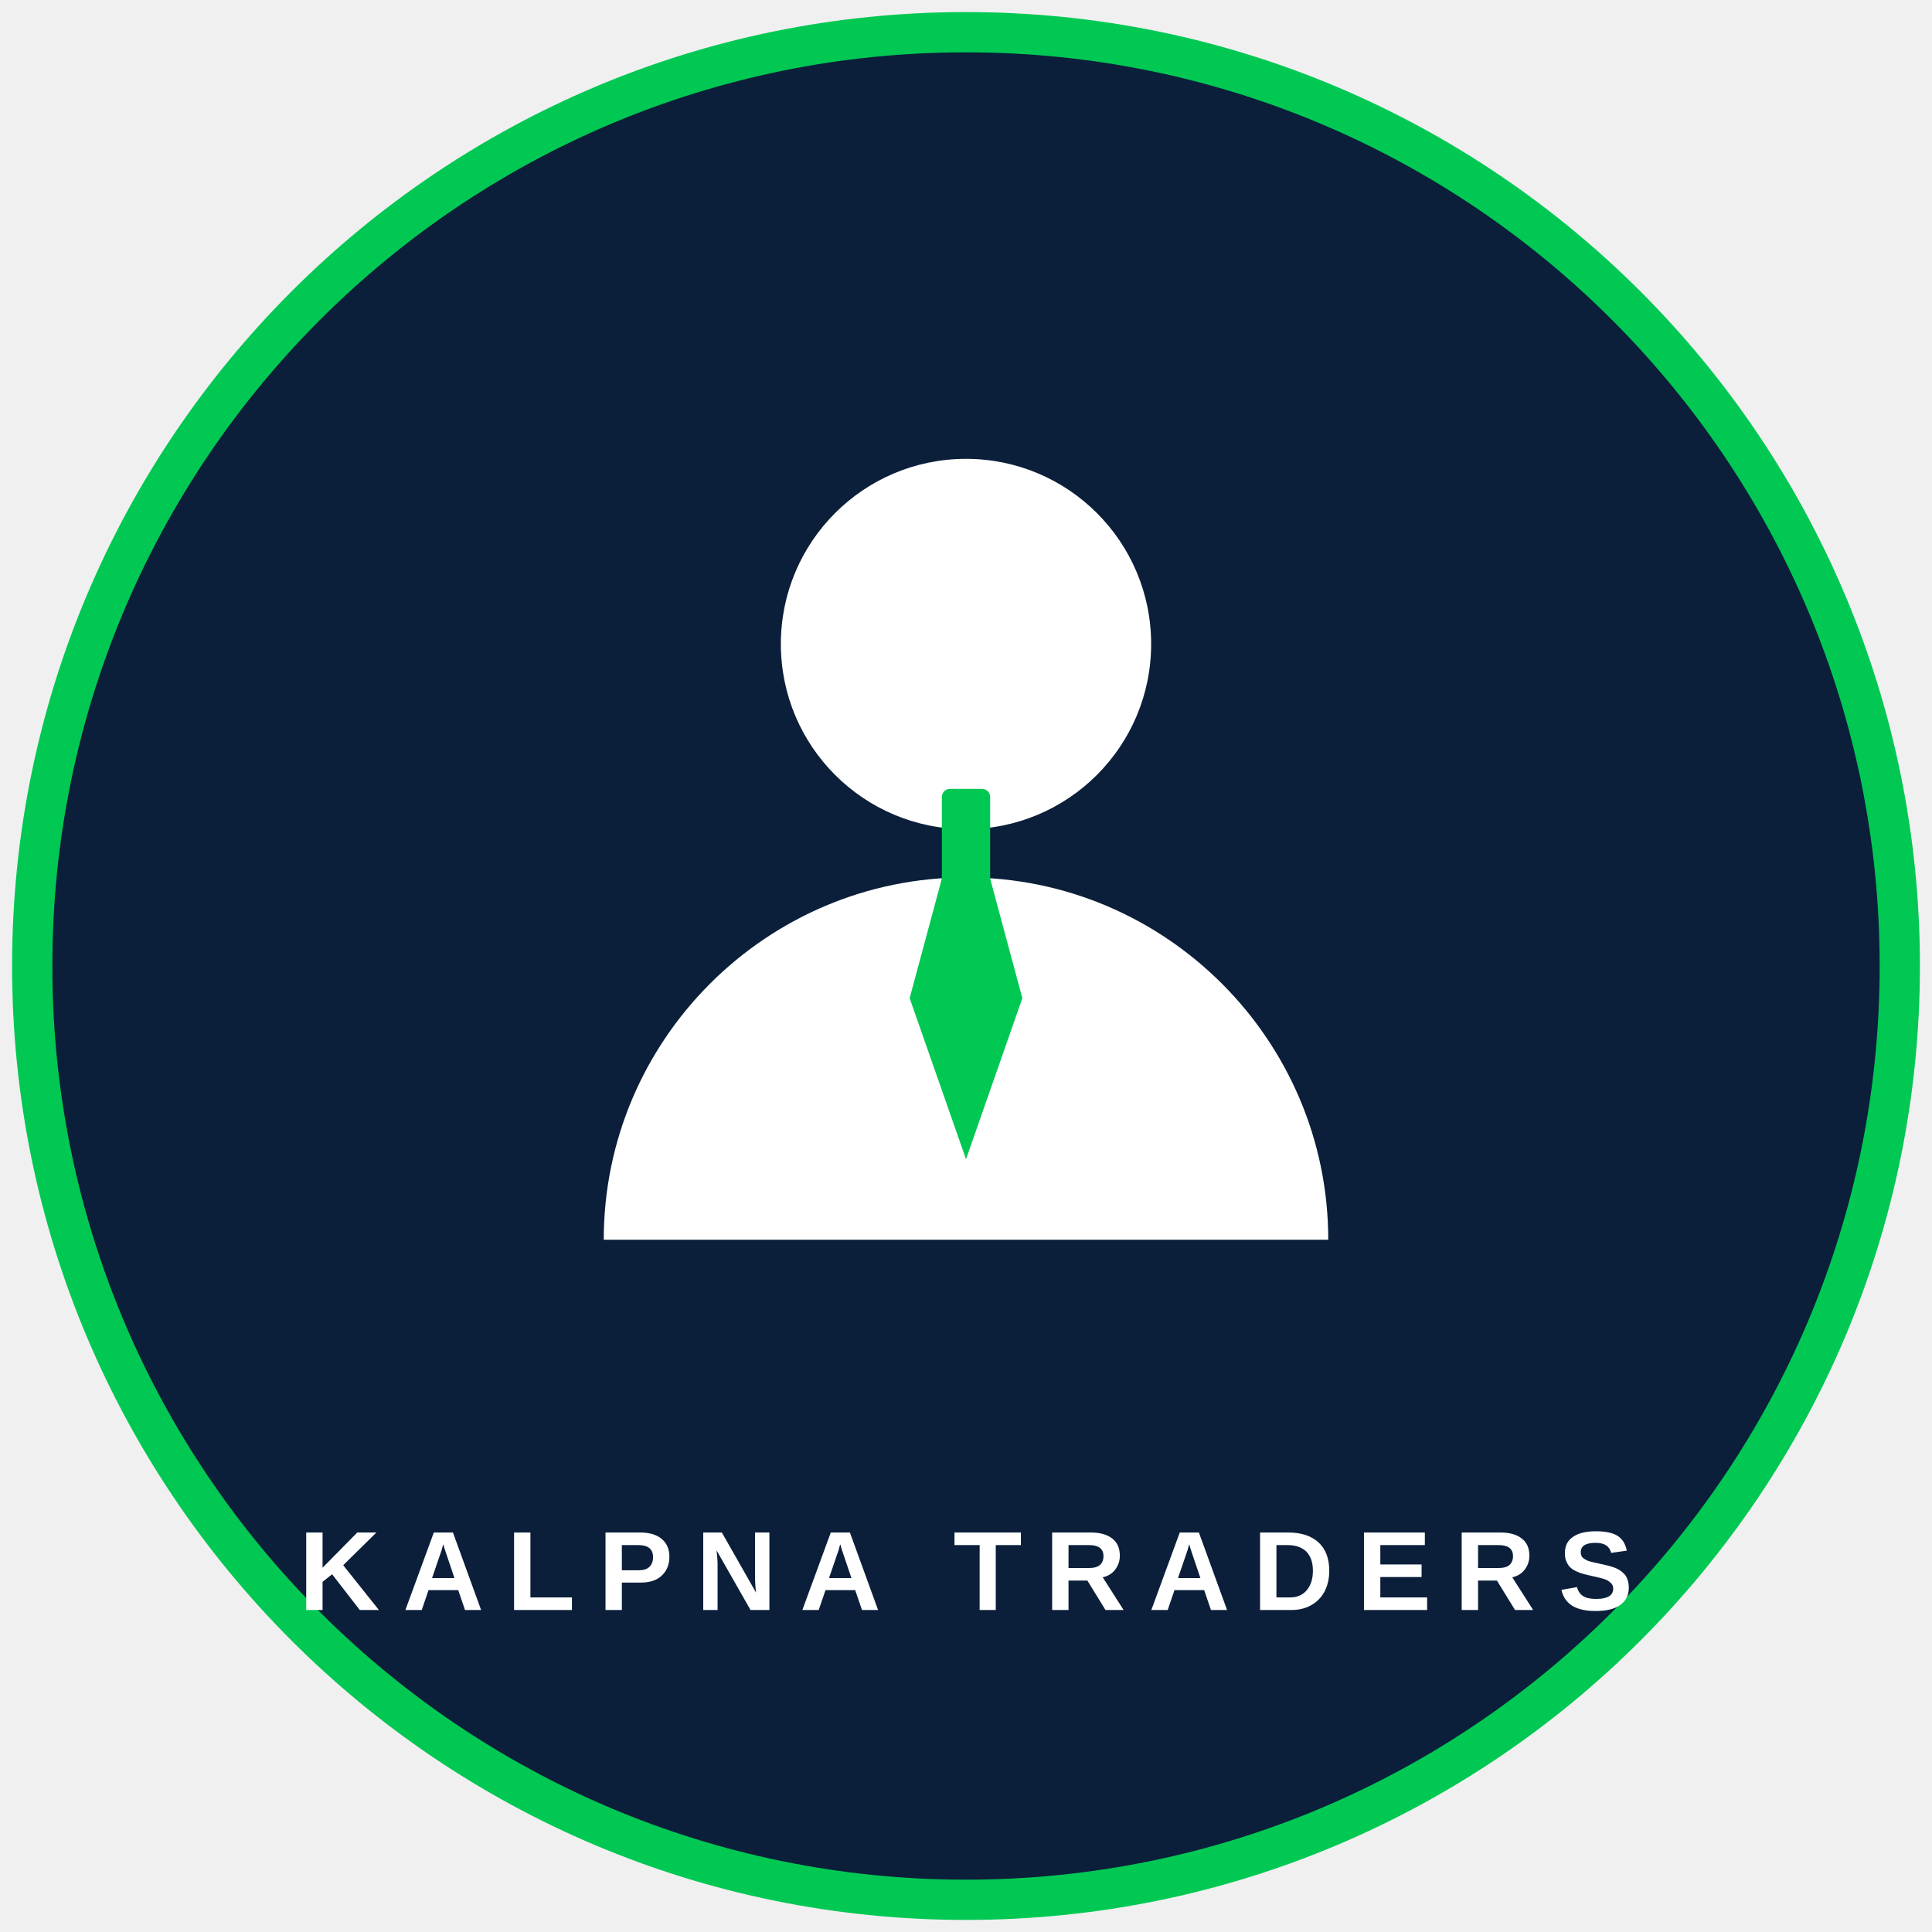
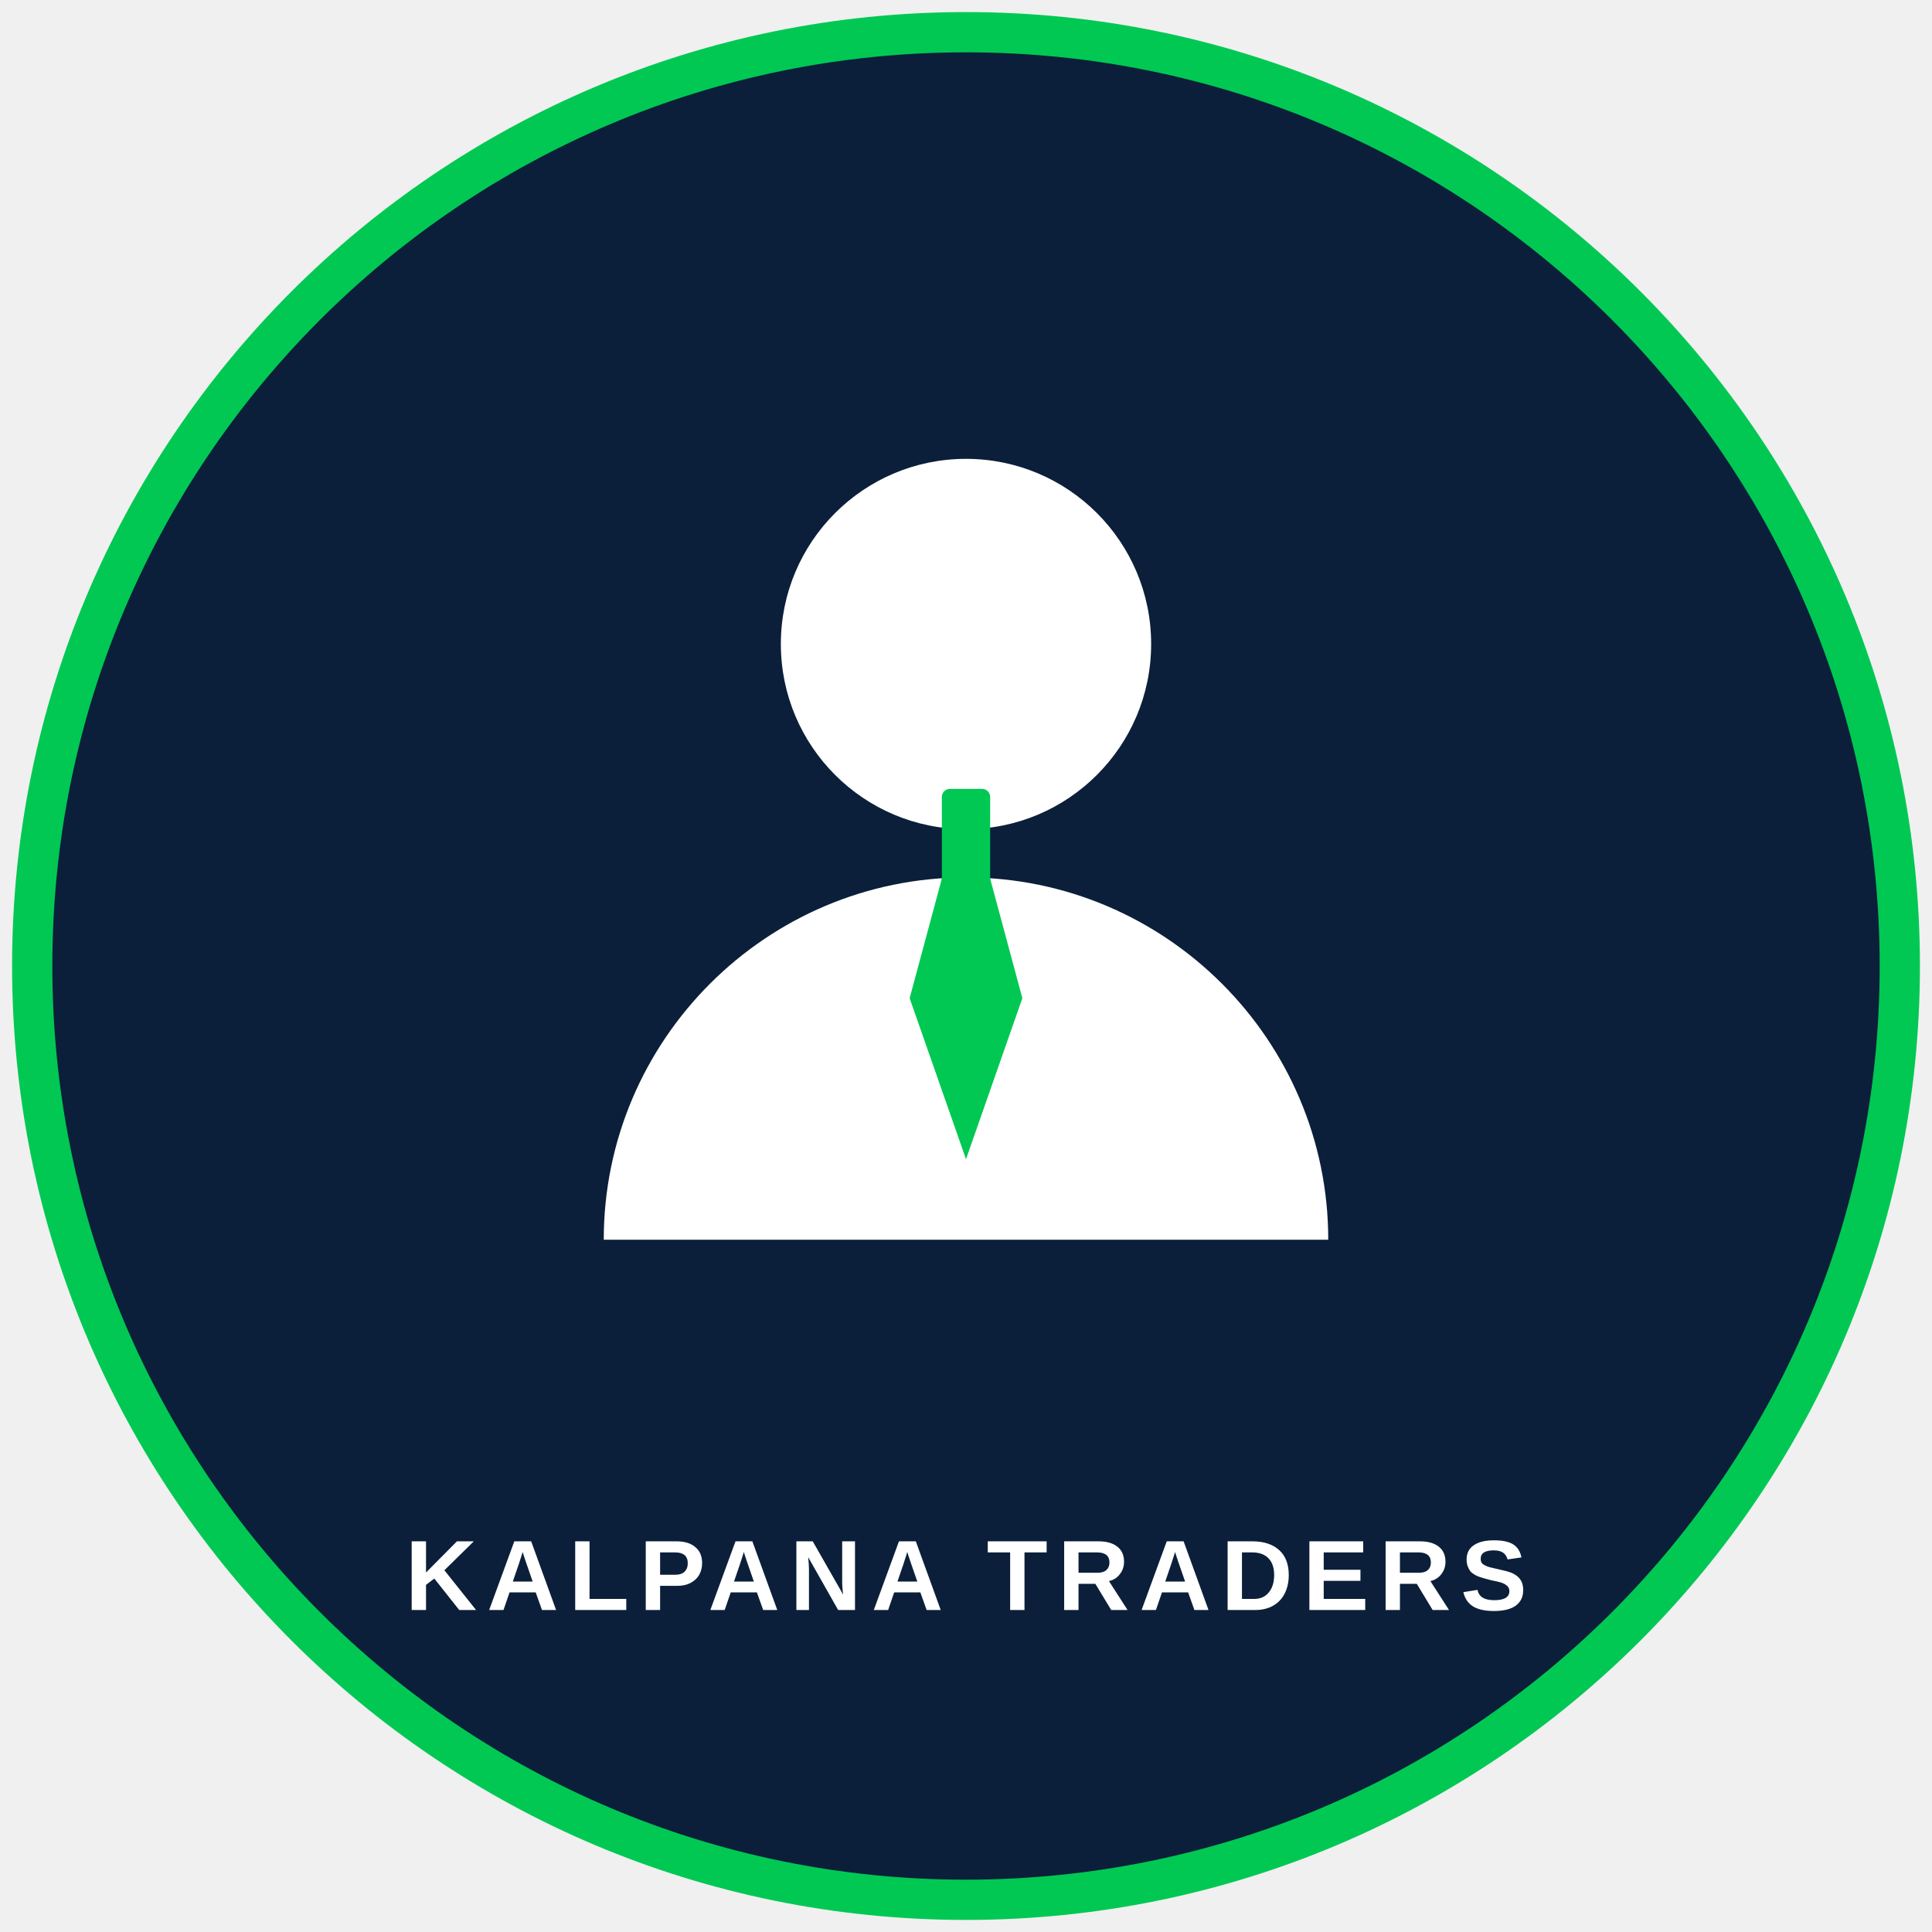
- <svg xmlns="http://www.w3.org/2000/svg" viewBox="0 0 120 120" fill="none" role="img" aria-label="Kalpna Traders">
+ <svg xmlns="http://www.w3.org/2000/svg" viewBox="0 0 120 120" fill="none" role="img" aria-label="Kalpana Traders">
  <circle cx="60" cy="60" r="58" fill="#0b1f3a" stroke="#00c853" stroke-width="2.5" />
  <circle cx="60" cy="40" r="11.5" fill="#ffffff" />
  <path d="M37.5 77c0-12.4 10.1-22.5 22.5-22.5s22.5 10.1 22.5 22.5" fill="#ffffff" />
  <path d="M60 49 L56.5 62 L60 72 L63.5 62 Z" fill="#00c853" />
  <rect x="58.5" y="49" width="3" height="8" rx="0.5" fill="#00c853" />
-   <text x="60" y="100" text-anchor="middle" fill="#ffffff" font-family="Arial,Helvetica,sans-serif" font-size="7" font-weight="700" letter-spacing="1.4">KALPNA TRADERS</text>
+   <text x="60" y="100" text-anchor="middle" fill="#ffffff" font-family="Arial,Helvetica,sans-serif" font-size="6.2" font-weight="700" letter-spacing="0.6">KALPANA TRADERS</text>
</svg>
